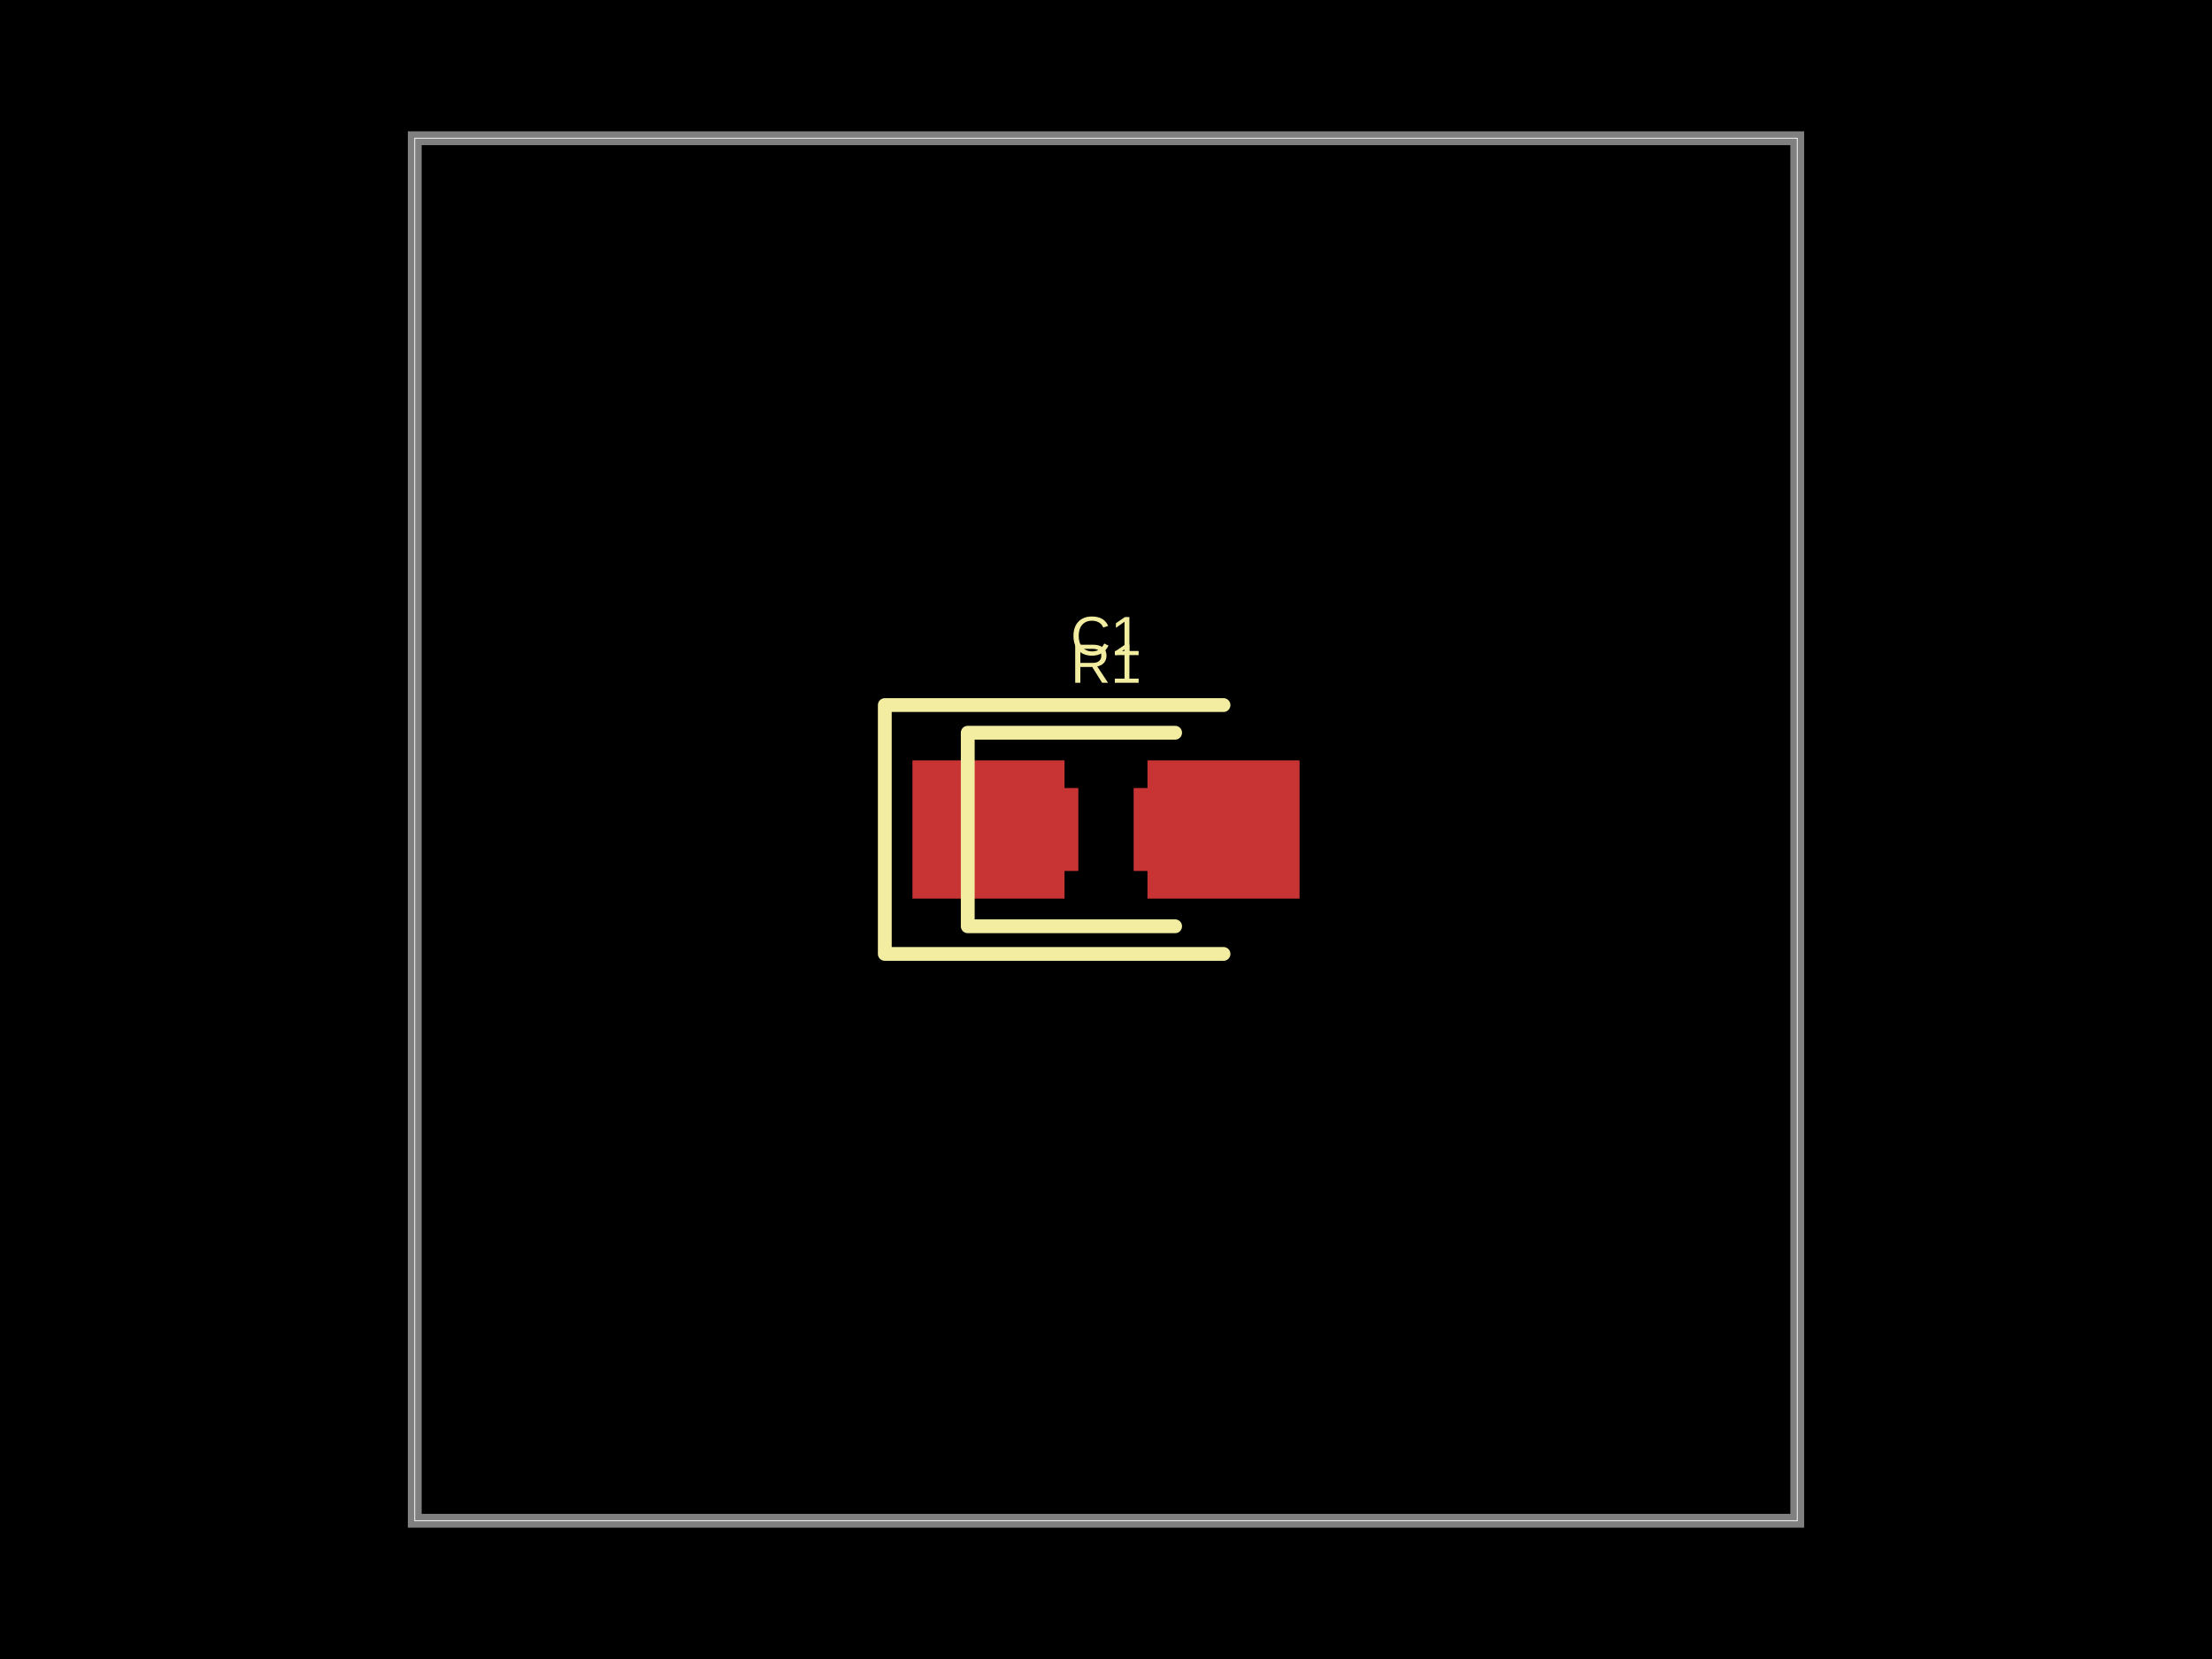
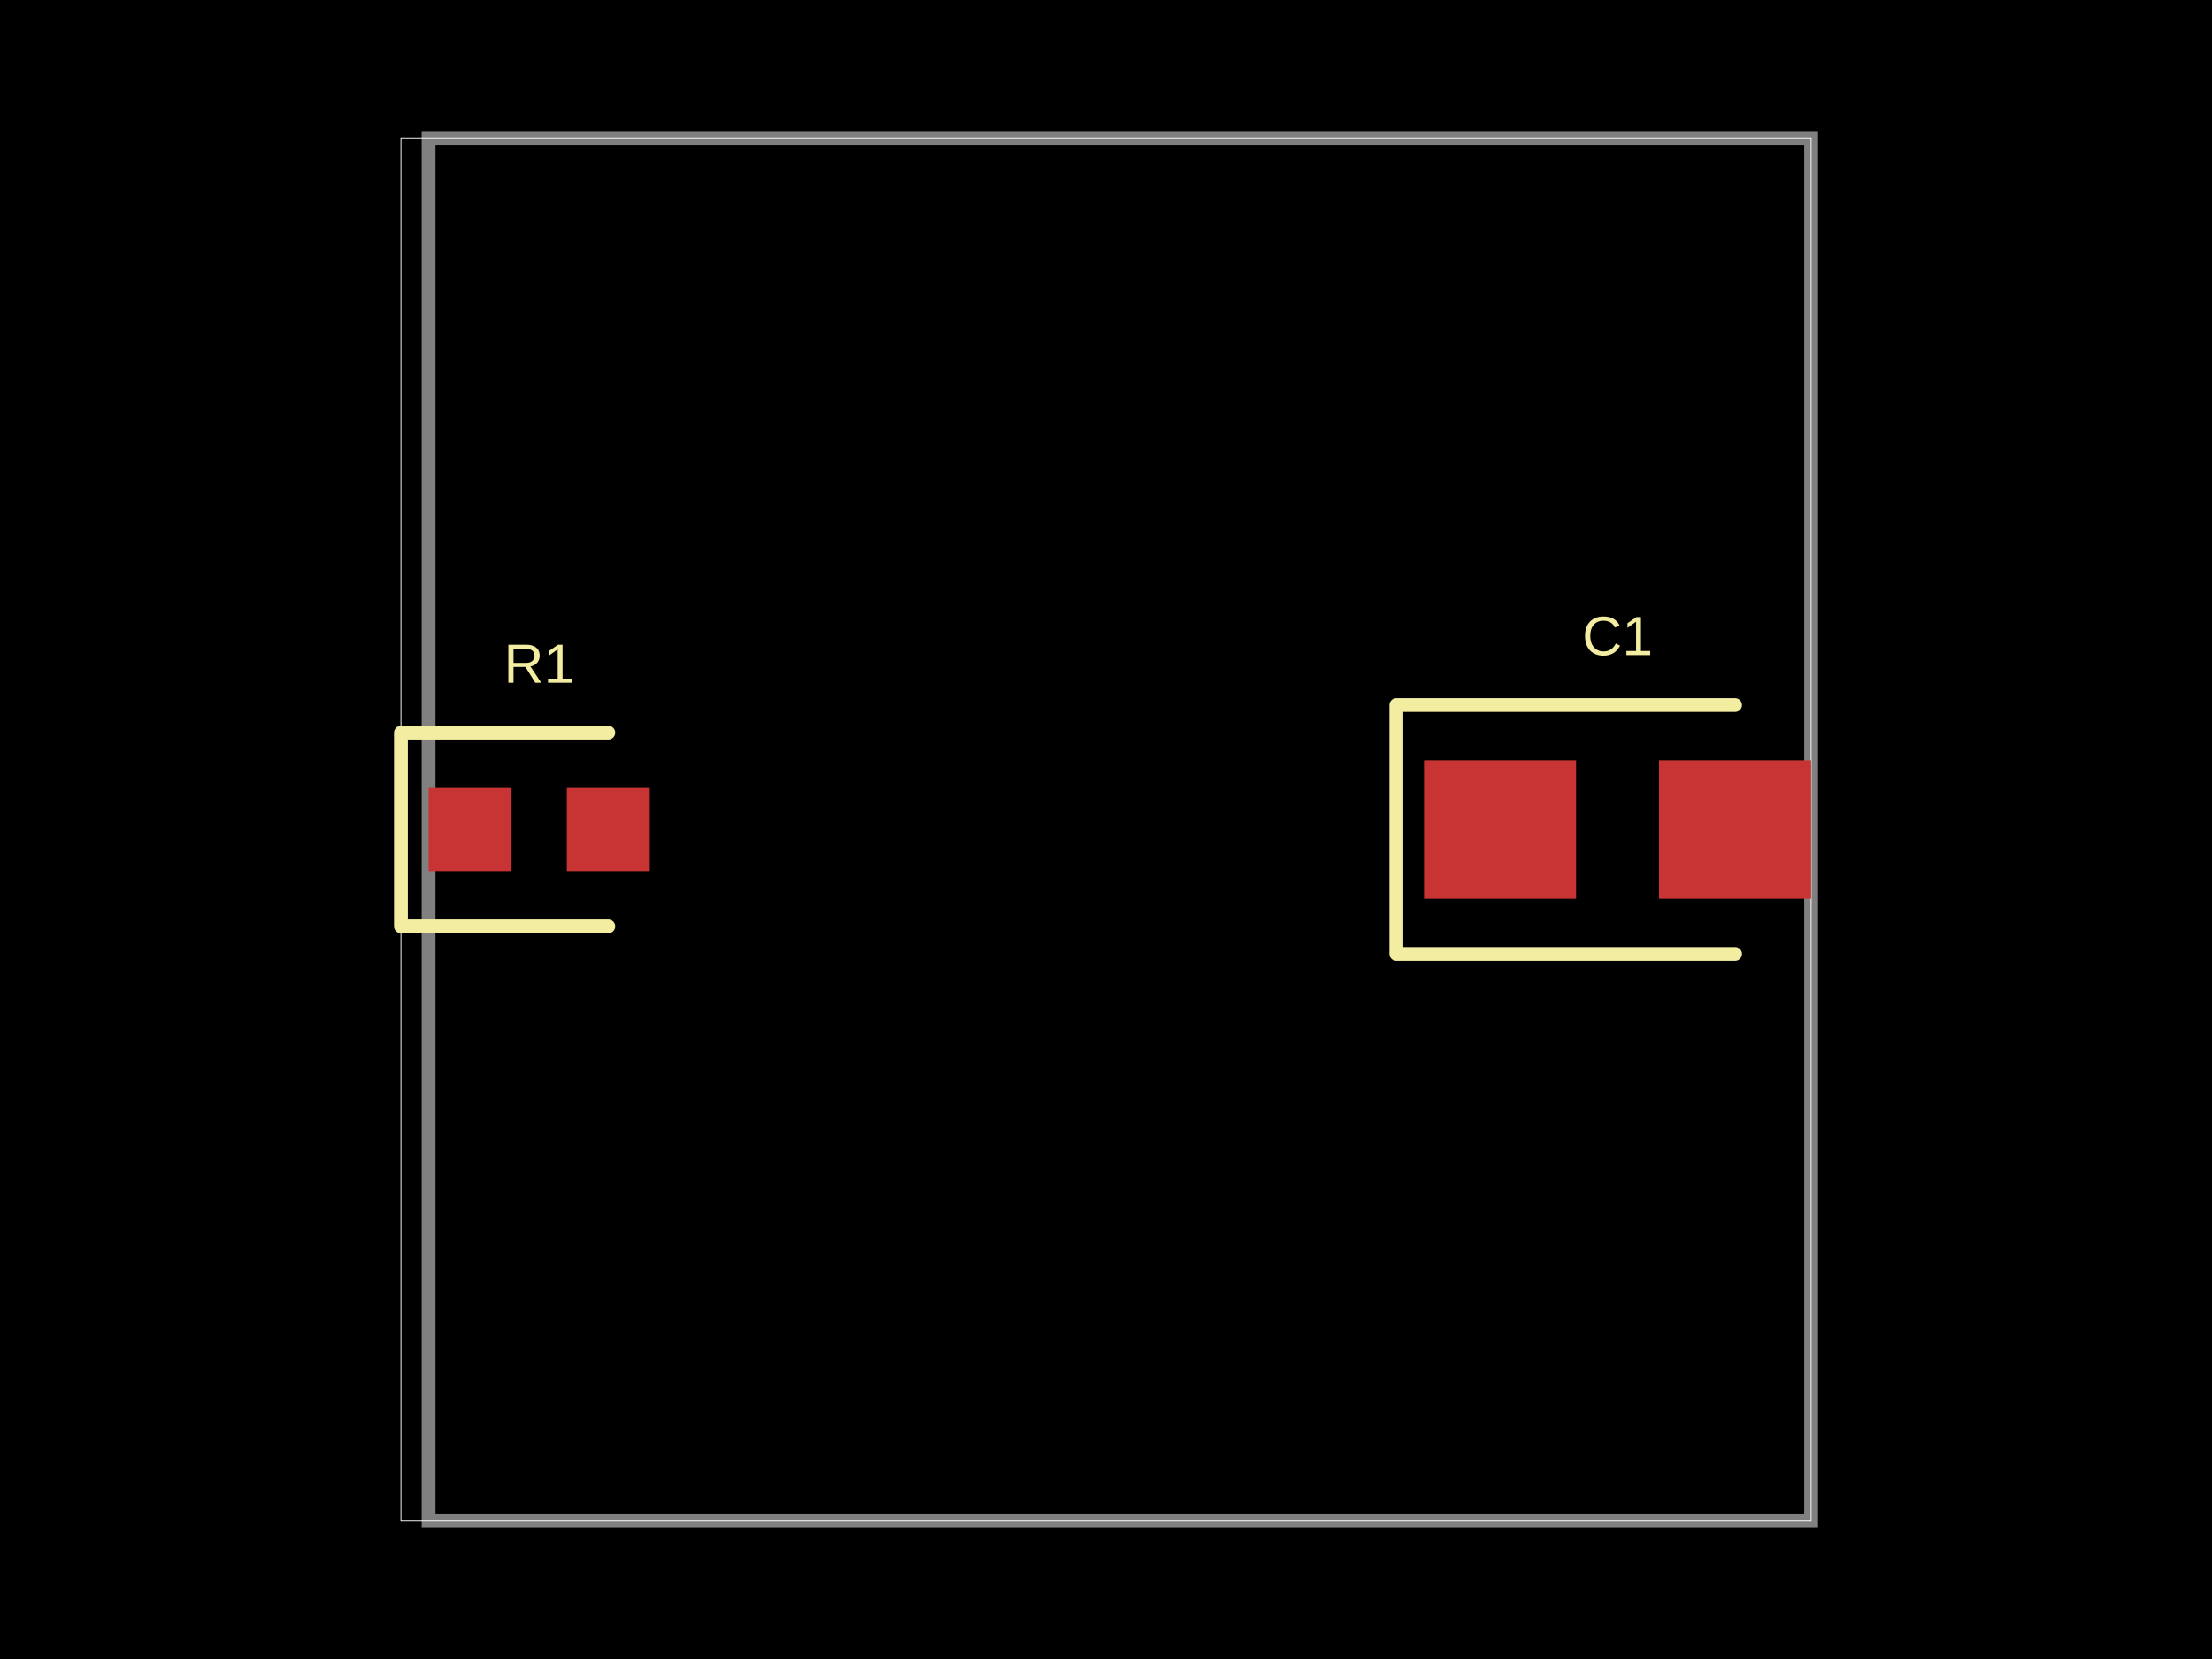
<svg xmlns="http://www.w3.org/2000/svg" width="800" height="600" data-software-used-string="@tscircuit/core@0.0.591">
  <style />
  <rect class="boundary" x="0" y="0" fill="#000" width="800" height="600" />
-   <rect class="pcb-boundary" fill="none" stroke="#fff" stroke-width="0.3" x="150" y="50" width="500" height="500" />
-   <path class="pcb-board" d="M 150 550 L 650 550 L 650 50 L 150 50 Z" fill="none" stroke="rgba(255, 255, 255, 0.5)" stroke-width="5" />
-   <rect class="pcb-pad" fill="rgb(200, 52, 52)" x="360" y="285" width="30" height="30" data-layer="top" />
-   <rect class="pcb-pad" fill="rgb(200, 52, 52)" x="410" y="285" width="30" height="30" data-layer="top" />
-   <rect class="pcb-pad" fill="rgb(200, 52, 52)" x="330" y="275" width="55" height="50" data-layer="top" />
-   <rect class="pcb-pad" fill="rgb(200, 52, 52)" x="415" y="275" width="55" height="50" data-layer="top" />
-   <path class="pcb-silkscreen pcb-silkscreen-top" d="M 425 265 L 350 265 L 350 335 L 425 335" fill="none" stroke="#f2eda1" stroke-width="5" stroke-linecap="round" stroke-linejoin="round" data-pcb-component-id="pcb_component_0" data-pcb-silkscreen-path-id="pcb_silkscreen_path_0" />
-   <path class="pcb-silkscreen pcb-silkscreen-top" d="M 442.5 255 L 320 255 L 320 345 L 442.5 345" fill="none" stroke="#f2eda1" stroke-width="5" stroke-linecap="round" stroke-linejoin="round" data-pcb-component-id="pcb_component_1" data-pcb-silkscreen-path-id="pcb_silkscreen_path_1" />
-   <text x="0" y="0" dx="0" dy="0" fill="#f2eda1" font-family="Arial, sans-serif" font-size="20" text-anchor="middle" dominant-baseline="central" transform="matrix(1,0,0,1,400,240)" class="pcb-silkscreen-text pcb-silkscreen-top" data-pcb-silkscreen-text-id="pcb_component_0" stroke="none">R1</text>
-   <text x="0" y="0" dx="0" dy="0" fill="#f2eda1" font-family="Arial, sans-serif" font-size="20" text-anchor="middle" dominant-baseline="central" transform="matrix(1,0,0,1,400,230)" class="pcb-silkscreen-text pcb-silkscreen-top" data-pcb-silkscreen-text-id="pcb_component_1" stroke="none">C1</text>
+   <rect class="pcb-boundary" fill="none" stroke="#fff" stroke-width="0.3" x="145" y="50" width="510" height="500" />
+   <path class="pcb-board" d="M 155 550 L 655 550 L 655 50 L 155 50 Z" fill="none" stroke="rgba(255, 255, 255, 0.5)" stroke-width="5" />
+   <rect class="pcb-pad" fill="rgb(200, 52, 52)" x="155" y="285" width="30" height="30" data-layer="top" />
+   <rect class="pcb-pad" fill="rgb(200, 52, 52)" x="205" y="285" width="30" height="30" data-layer="top" />
+   <rect class="pcb-pad" fill="rgb(200, 52, 52)" x="515" y="275" width="55" height="50" data-layer="top" />
+   <rect class="pcb-pad" fill="rgb(200, 52, 52)" x="600" y="275" width="55" height="50" data-layer="top" />
+   <path class="pcb-silkscreen pcb-silkscreen-top" d="M 220 265 L 145 265 L 145 335 L 220 335" fill="none" stroke="#f2eda1" stroke-width="5" stroke-linecap="round" stroke-linejoin="round" data-pcb-component-id="pcb_component_0" data-pcb-silkscreen-path-id="pcb_silkscreen_path_0" />
+   <path class="pcb-silkscreen pcb-silkscreen-top" d="M 627.5 255 L 505 255 L 505 345 L 627.5 345" fill="none" stroke="#f2eda1" stroke-width="5" stroke-linecap="round" stroke-linejoin="round" data-pcb-component-id="pcb_component_1" data-pcb-silkscreen-path-id="pcb_silkscreen_path_1" />
+   <text x="0" y="0" dx="0" dy="0" fill="#f2eda1" font-family="Arial, sans-serif" font-size="20" text-anchor="middle" dominant-baseline="central" transform="matrix(1,0,0,1,195,240)" class="pcb-silkscreen-text pcb-silkscreen-top" data-pcb-silkscreen-text-id="pcb_component_0" stroke="none">R1</text>
+   <text x="0" y="0" dx="0" dy="0" fill="#f2eda1" font-family="Arial, sans-serif" font-size="20" text-anchor="middle" dominant-baseline="central" transform="matrix(1,0,0,1,585,230)" class="pcb-silkscreen-text pcb-silkscreen-top" data-pcb-silkscreen-text-id="pcb_component_1" stroke="none">C1</text>
</svg>
